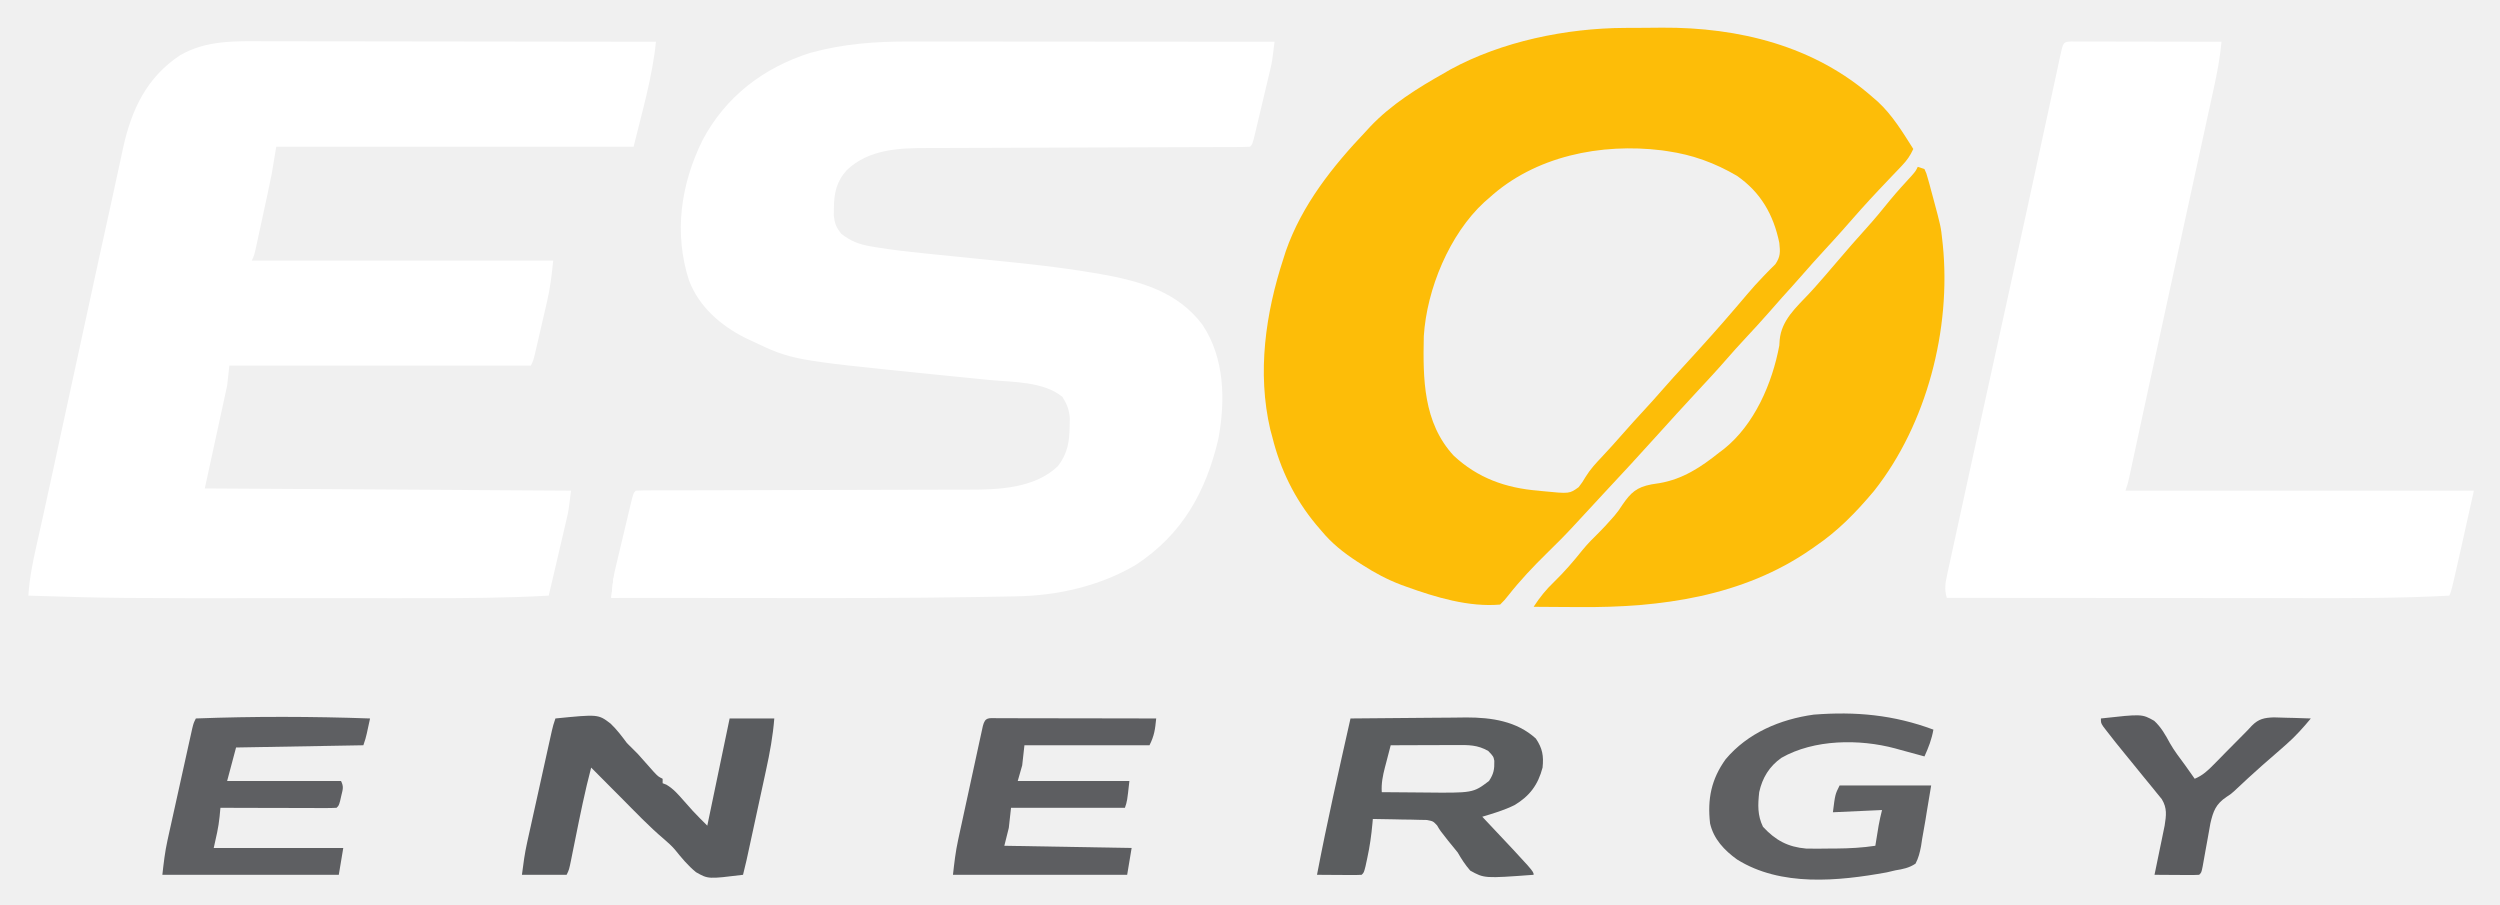
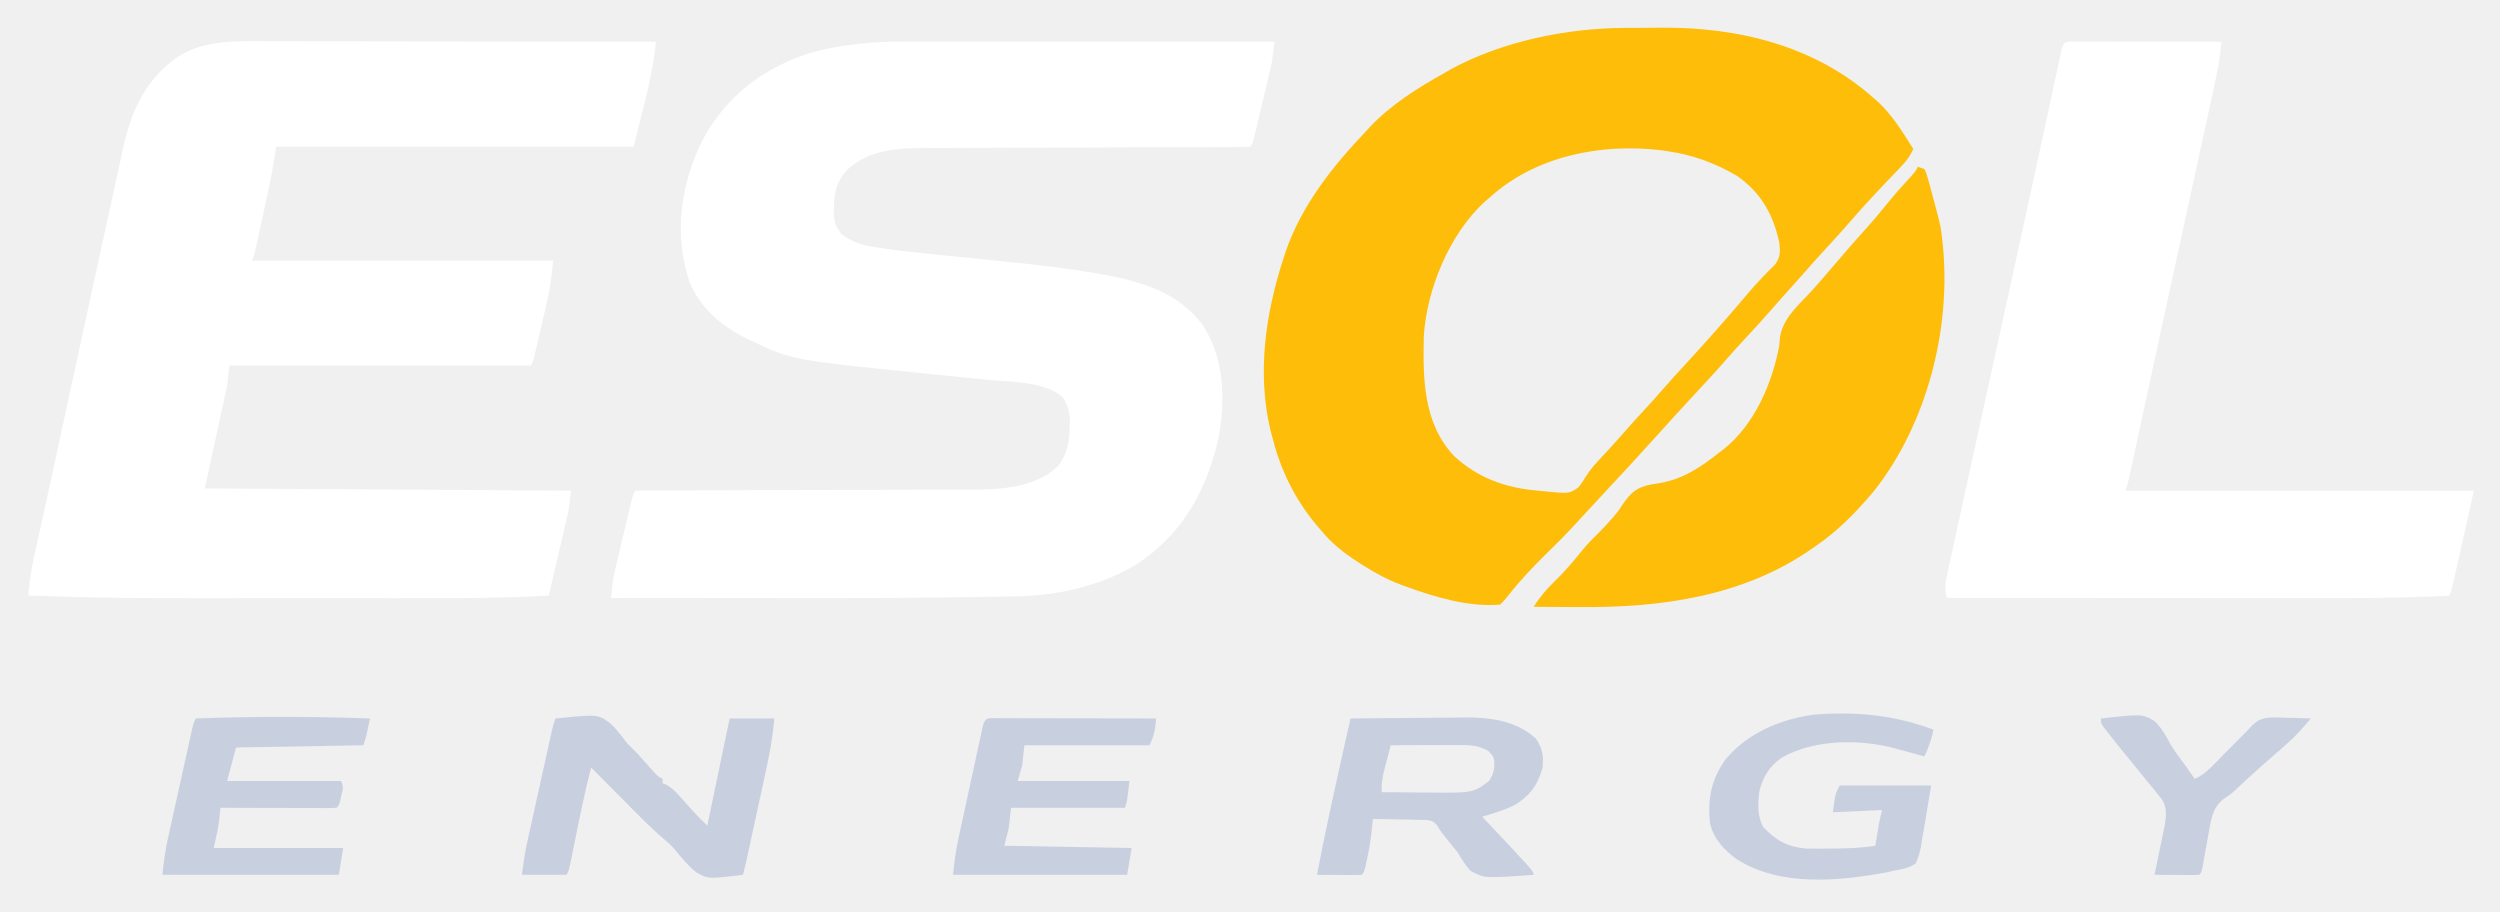
- <svg xmlns="http://www.w3.org/2000/svg" viewBox="221.3 242.3 1119.4 405.0" preserveAspectRatio="xMidYMid meet">
+ <svg xmlns="http://www.w3.org/2000/svg" viewBox="221.3 242.3 1119.4 408.0" preserveAspectRatio="xMidYMid meet">
  <path d="M0 0 C1.785 0 3.569 0 5.354 -0 C10.177 -0.001 15.001 0.005 19.825 0.012 C24.874 0.018 29.922 0.019 34.971 0.02 C44.523 0.023 54.074 0.032 63.626 0.042 C74.503 0.053 85.381 0.058 96.259 0.063 C118.627 0.074 140.995 0.091 163.363 0.114 C162.285 8.916 162.285 8.916 161.439 12.494 C161.262 13.251 161.085 14.008 160.903 14.788 C160.715 15.575 160.526 16.361 160.332 17.172 C160.136 18.002 159.94 18.832 159.738 19.686 C159.326 21.424 158.913 23.161 158.497 24.898 C157.859 27.566 157.23 30.237 156.601 32.908 C156.2 34.601 155.797 36.293 155.394 37.985 C155.206 38.786 155.017 39.587 154.823 40.412 C153.478 45.998 153.478 45.998 152.363 47.114 C150.355 47.216 148.343 47.247 146.332 47.252 C145.02 47.257 143.708 47.263 142.356 47.268 C140.888 47.269 139.42 47.27 137.952 47.271 C136.416 47.276 134.881 47.281 133.345 47.287 C130.028 47.298 126.711 47.306 123.394 47.313 C118.139 47.323 112.885 47.344 107.63 47.366 C92.685 47.428 77.739 47.482 62.794 47.515 C54.547 47.533 46.3 47.562 38.053 47.603 C33.691 47.624 29.33 47.639 24.968 47.642 C20.854 47.644 16.74 47.66 12.627 47.686 C11.126 47.693 9.625 47.695 8.125 47.692 C-4.807 47.667 -18.308 48.212 -28.16 57.559 C-32.779 62.658 -33.926 67.952 -33.95 74.676 C-33.958 75.223 -33.958 75.223 -34 77.992 C-33.582 81.583 -32.874 83.283 -30.637 86.114 C-26.279 89.465 -22.731 90.824 -17.332 91.742 C-16.638 91.862 -15.943 91.981 -15.227 92.104 C-8.114 93.284 -0.962 94.094 6.21 94.82 C8.575 95.06 10.938 95.309 13.303 95.559 C20.785 96.348 28.271 97.108 35.759 97.842 C51.361 99.376 66.902 100.977 82.363 103.614 C83.483 103.803 84.602 103.992 85.756 104.188 C103.284 107.345 119.993 112.003 131.05 126.801 C141.063 141.696 141.4 160.872 138.175 178.051 C132.59 201.725 122.022 220.685 101.3 234.301 C85.218 243.822 66.241 248.117 47.709 248.428 C46.648 248.448 45.588 248.469 44.495 248.49 C40.952 248.557 37.41 248.615 33.867 248.672 C32.628 248.693 31.389 248.714 30.113 248.736 C-0.88 249.253 -31.873 249.232 -62.869 249.186 C-70.619 249.174 -78.368 249.169 -86.118 249.164 C-101.957 249.154 -117.797 249.136 -133.637 249.113 C-132.659 239.608 -132.659 239.608 -131.713 235.619 C-131.536 234.863 -131.359 234.106 -131.177 233.326 C-130.989 232.544 -130.8 231.763 -130.606 230.957 C-130.41 230.129 -130.214 229.301 -130.012 228.447 C-129.601 226.715 -129.187 224.984 -128.771 223.254 C-128.132 220.594 -127.503 217.932 -126.875 215.27 C-126.474 213.582 -126.071 211.895 -125.668 210.207 C-125.48 209.41 -125.291 208.612 -125.097 207.79 C-123.752 202.229 -123.752 202.229 -122.637 201.113 C-120.559 201.013 -118.478 200.984 -116.398 200.982 C-116.069 200.981 -116.069 200.981 -114.4 200.976 C-112.174 200.97 -109.949 200.971 -107.723 200.972 C-106.133 200.969 -104.543 200.965 -102.953 200.961 C-99.518 200.953 -96.083 200.948 -92.648 200.945 C-87.204 200.939 -81.76 200.922 -76.315 200.904 C-74.451 200.897 -72.586 200.891 -70.721 200.885 C-69.787 200.881 -68.853 200.878 -67.89 200.875 C-55.213 200.833 -42.535 200.8 -29.857 200.788 C-21.313 200.779 -12.768 200.757 -4.223 200.718 C0.295 200.699 4.812 200.686 9.33 200.691 C13.594 200.696 17.858 200.682 22.122 200.654 C23.674 200.647 25.227 200.647 26.78 200.654 C40.157 200.711 56.206 199.921 66.363 190.113 C70.697 184.501 71.524 179.164 71.613 172.238 C71.639 171.045 71.665 169.851 71.691 168.621 C71.327 164.733 70.445 162.401 68.363 159.113 C59.869 152.13 45.933 152.544 35.513 151.54 C31.204 151.122 26.897 150.682 22.59 150.246 C20.745 150.06 18.9 149.875 17.055 149.689 C15.158 149.497 13.261 149.305 11.363 149.113 C10.405 149.017 9.446 148.92 8.459 148.82 C-52.723 142.611 -52.723 142.611 -70.637 134.113 C-71.11 133.894 -71.11 133.894 -73.504 132.781 C-84.67 127.168 -94.358 118.779 -98.852 106.903 C-105.644 85.778 -102.547 63.972 -92.781 44.207 C-82.458 24.659 -65.489 11.762 -44.637 5.114 C-29.76 0.99 -15.369 -0.034 0 0 Z " fill="#FFFFFF" transform="translate(628.637,260.8865)" />
  <path d="M0 0 C1.913 0.001 3.826 0 5.738 -0.001 C10.907 -0.002 16.076 0.01 21.244 0.024 C26.655 0.037 32.065 0.038 37.476 0.04 C47.711 0.046 57.946 0.063 68.181 0.083 C79.837 0.105 91.494 0.116 103.15 0.126 C127.119 0.147 151.088 0.182 175.056 0.227 C173.462 16.165 168.842 31.663 165.056 47.227 C112.256 47.227 59.456 47.227 5.056 47.227 C4.396 51.187 3.736 55.147 3.056 59.227 C2.442 62.3 1.813 65.362 1.146 68.422 C0.974 69.222 0.801 70.021 0.624 70.845 C0.265 72.507 -0.096 74.169 -0.458 75.831 C-1.013 78.381 -1.562 80.933 -2.11 83.485 C-2.462 85.11 -2.814 86.735 -3.167 88.36 C-3.33 89.121 -3.494 89.883 -3.662 90.667 C-4.829 95.997 -4.829 95.997 -5.944 98.227 C38.606 98.227 83.156 98.227 129.056 98.227 C128.412 104.67 127.71 110.566 126.244 116.79 C126.07 117.547 125.896 118.305 125.717 119.086 C125.353 120.667 124.987 122.246 124.618 123.825 C124.051 126.248 123.494 128.673 122.939 131.098 C122.583 132.641 122.226 134.184 121.869 135.727 C121.785 136.089 121.785 136.089 121.364 137.921 C120.173 142.994 120.173 142.994 119.056 145.227 C74.506 145.227 29.956 145.227 -15.944 145.227 C-16.274 148.197 -16.604 151.167 -16.944 154.227 C-20.244 169.407 -23.544 184.587 -26.944 200.227 C27.176 200.557 81.296 200.887 137.056 201.227 C135.931 210.227 135.931 210.227 135.117 213.715 C134.936 214.495 134.756 215.276 134.571 216.08 C134.475 216.486 134.475 216.486 133.99 218.54 C133.791 219.394 133.593 220.248 133.389 221.128 C132.761 223.829 132.127 226.528 131.494 229.227 C131.064 231.069 130.635 232.912 130.207 234.754 C129.161 239.246 128.109 243.737 127.056 248.227 C108.077 249.311 89.125 249.376 70.123 249.361 C65.732 249.359 61.341 249.361 56.951 249.363 C49.56 249.365 42.17 249.362 34.779 249.357 C27.297 249.353 19.814 249.353 12.331 249.357 C-67.824 249.408 -67.824 249.408 -105.944 248.227 C-105.443 240.581 -104.002 233.266 -102.31 225.802 C-101.839 223.722 -101.374 221.641 -100.912 219.559 C-100.421 217.352 -99.93 215.144 -99.437 212.938 C-97.829 205.739 -96.269 198.531 -94.716 191.32 C-94.089 188.406 -93.46 185.493 -92.831 182.579 C-92.346 180.333 -91.862 178.087 -91.377 175.841 C-85.887 150.399 -80.376 124.962 -74.817 99.535 C-74.392 97.587 -73.966 95.639 -73.541 93.691 C-71.959 86.445 -70.365 79.202 -68.763 71.96 C-68.038 68.657 -67.325 65.352 -66.617 62.046 C-66.016 59.252 -65.406 56.461 -64.795 53.67 C-64.37 51.719 -63.957 49.766 -63.544 47.812 C-59.755 30.624 -53.011 16.17 -37.944 6.227 C-26.081 -0.566 -13.231 -0.055 0 0 Z " fill="#FFFFFF" transform="translate(339.9438,260.7729)" />
  <path d="M0 0 C1.241 0.002 2.483 0.004 3.762 0.007 C4.444 0.007 5.127 0.006 5.831 0.006 C8.098 0.007 10.365 0.015 12.632 0.023 C14.2 0.025 15.768 0.026 17.336 0.027 C21.471 0.031 25.606 0.041 29.74 0.052 C33.956 0.062 38.172 0.066 42.388 0.071 C50.666 0.082 58.944 0.099 67.222 0.12 C66.569 7.233 65.28 14.06 63.745 21.032 C63.492 22.195 63.24 23.358 62.98 24.556 C62.288 27.74 61.593 30.923 60.895 34.106 C60.15 37.508 59.411 40.912 58.671 44.315 C57.256 50.821 55.836 57.326 54.415 63.83 C52.696 71.696 50.982 79.564 49.269 87.431 C48.654 90.255 48.039 93.079 47.424 95.903 C47.272 96.601 47.12 97.299 46.963 98.018 C45.89 102.945 44.815 107.871 43.74 112.798 C40.783 126.351 37.832 139.906 34.903 153.466 C34.441 155.605 33.978 157.744 33.516 159.883 C31.119 170.972 31.119 170.972 30.009 176.126 C29.223 179.779 28.434 183.43 27.645 187.082 C27.529 187.623 27.529 187.623 26.941 190.36 C26.728 191.346 26.515 192.331 26.295 193.346 C26.111 194.201 25.927 195.056 25.737 195.937 C25.222 198.12 25.222 198.12 24.222 201.12 C75.702 201.12 127.182 201.12 180.222 201.12 C170.222 246.12 170.222 246.12 169.222 248.12 C146.29 249.37 123.36 249.253 100.402 249.222 C94.894 249.215 89.386 249.215 83.879 249.214 C73.492 249.21 63.105 249.202 52.719 249.192 C40.876 249.181 29.032 249.176 17.189 249.171 C-7.133 249.16 -31.456 249.143 -55.778 249.12 C-56.899 245.241 -56.482 242.688 -55.616 238.715 C-55.479 238.074 -55.342 237.433 -55.201 236.772 C-54.739 234.623 -54.264 232.477 -53.789 230.331 C-53.456 228.792 -53.123 227.253 -52.791 225.714 C-51.883 221.519 -50.965 217.327 -50.044 213.136 C-49.069 208.686 -48.104 204.235 -47.137 199.784 C-44.898 189.482 -42.644 179.185 -40.385 168.888 C-39.599 165.307 -38.815 161.726 -38.03 158.145 C-34.852 143.642 -31.669 129.14 -28.478 114.639 C-22.496 87.457 -16.595 60.258 -10.727 33.051 C-10.565 32.301 -10.403 31.552 -10.237 30.78 C-9.486 27.297 -8.735 23.813 -7.984 20.329 C-7.474 17.963 -6.963 15.596 -6.45 13.23 C-6.022 11.248 -5.598 9.265 -5.18 7.281 C-3.658 0.158 -3.658 0.158 0 0 Z " fill="#FFFFFF" transform="translate(1148.778,260.8797)" />
  <path d="M0 0 C0.495 0.33 0.495 0.33 3 2 C3 3.65 3 5.3 3 7 C26.1 7 49.2 7 73 7 C73 7.33 73 7.66 73 8 C48.58 8.33 24.16 8.66 -1 9 C-0.67 6.03 -0.34 3.06 0 0 Z " fill="#FFFFFF" transform="translate(496,501)" />
  <path d="M0 0 C0.893 -0.006 1.786 -0.011 2.706 -0.017 C4.586 -0.027 6.467 -0.033 8.348 -0.037 C11.154 -0.047 13.96 -0.078 16.766 -0.109 C51.11 -0.311 85.129 8.016 111.32 31.203 C111.669 31.504 111.669 31.504 113.434 33.027 C120.007 39.1 124.554 46.702 129.32 54.203 C127.972 57.188 126.455 59.345 124.195 61.707 C123.886 62.033 123.886 62.033 122.318 63.685 C121.989 64.029 121.989 64.029 120.32 65.766 C118.955 67.204 117.591 68.643 116.227 70.082 C115.893 70.433 115.893 70.433 114.203 72.211 C108.396 78.354 102.773 84.662 97.231 91.043 C94.796 93.796 92.309 96.5 89.82 99.203 C86.179 103.159 82.585 107.149 79.062 111.211 C76.245 114.433 73.365 117.6 70.496 120.777 C68.646 122.84 66.821 124.92 65.008 127.016 C61.336 131.235 57.527 135.324 53.723 139.425 C51.047 142.316 48.397 145.222 45.82 148.203 C41.297 153.429 36.563 158.463 31.867 163.532 C26.143 169.718 20.451 175.932 14.82 182.203 C6.849 191.077 -1.248 199.832 -9.397 208.543 C-13.851 213.307 -18.281 218.094 -22.685 222.904 C-26.56 227.121 -30.599 231.149 -34.695 235.148 C-40.854 241.186 -46.624 247.281 -51.973 254.059 C-53.68 256.203 -53.68 256.203 -55.68 258.203 C-69.713 259.434 -84.6 254.933 -97.68 250.203 C-98.458 249.922 -99.237 249.641 -100.039 249.352 C-106.206 247.014 -111.695 244.069 -117.242 240.516 C-118.074 239.984 -118.905 239.452 -119.761 238.904 C-125.835 234.931 -131.037 230.823 -135.68 225.203 C-136.087 224.727 -136.087 224.727 -138.148 222.32 C-147.675 210.831 -154.105 197.693 -157.68 183.203 C-157.977 182.111 -158.275 181.019 -158.582 179.894 C-164.555 154.322 -160.728 127.784 -152.68 103.203 C-152.334 102.118 -151.989 101.032 -151.633 99.914 C-144.391 79.186 -130.619 61.909 -115.68 46.203 C-115.088 45.559 -114.496 44.914 -113.887 44.25 C-104.414 34.239 -92.601 26.913 -80.68 20.203 C-79.764 19.671 -78.849 19.138 -77.906 18.59 C-54.829 6.036 -26.135 0.134 0 0 Z M-60.68 76.203 C-61.362 76.793 -62.044 77.384 -62.746 77.992 C-78.387 92.378 -88.542 117.019 -89.857 138.033 C-90.255 156.986 -90.178 176.712 -76.457 191.551 C-65.669 201.58 -53.182 206.019 -38.68 207.203 C-37.997 207.275 -37.315 207.347 -36.612 207.421 C-24.614 208.614 -24.614 208.614 -20.5 205.613 C-18.867 203.453 -18.867 203.453 -17.379 200.973 C-15.344 197.656 -12.843 194.949 -10.18 192.141 C-7.134 188.867 -4.105 185.586 -1.18 182.203 C2.227 178.272 5.75 174.451 9.273 170.625 C11.826 167.848 14.35 165.053 16.82 162.203 C20.182 158.327 23.651 154.551 27.124 150.774 C34.914 142.3 42.603 133.74 50.07 124.981 C50.319 124.689 50.319 124.689 51.58 123.212 C52.615 121.998 53.649 120.781 54.68 119.563 C57.151 116.661 59.648 113.824 62.316 111.102 C62.771 110.634 62.771 110.634 65.07 108.266 C65.89 107.452 66.71 106.639 67.555 105.801 C69.899 102.352 69.741 100.31 69.32 96.203 C66.717 83.616 60.967 73.571 50.32 66.203 C40.518 60.479 30.563 56.829 19.32 55.203 C18.886 55.139 18.886 55.139 16.688 54.812 C-10.528 51.487 -40.076 57.351 -60.68 76.203 Z " fill="#FDBD08" transform="translate(948.6797,254.7969)" />
  <path d="M0 0 C0.99 0.33 1.98 0.66 3 1 C3.86 2.867 3.86 2.867 4.535 5.305 C4.661 5.748 4.661 5.748 5.296 7.994 C5.423 8.47 5.423 8.47 6.062 10.875 C6.326 11.843 6.59 12.811 6.862 13.808 C10.333 26.732 10.333 26.732 11 33 C11.071 33.651 11.142 34.302 11.215 34.973 C14.998 72.605 4.085 115.168 -19.562 145.098 C-27.607 154.676 -35.574 162.919 -46 170 C-46.538 170.376 -47.077 170.752 -47.632 171.14 C-78.222 192.444 -115.249 197.452 -151.688 197.125 C-153.673 197.115 -155.657 197.106 -157.643 197.098 C-162.429 197.076 -167.214 197.042 -172 197 C-169.242 192.758 -166.478 189.308 -162.812 185.812 C-158.176 181.313 -154.085 176.553 -150.055 171.496 C-147.75 168.696 -145.276 166.186 -142.676 163.664 C-140.896 161.897 -139.222 160.068 -137.562 158.188 C-137.27 157.857 -137.27 157.857 -135.789 156.188 C-134 154 -134 154 -132.273 151.375 C-128.502 145.855 -125.918 143.479 -119.25 142.188 C-118.042 141.999 -116.834 141.811 -115.59 141.617 C-105.218 139.834 -97.083 134.469 -89 128 C-88.291 127.468 -87.582 126.935 -86.852 126.387 C-73.118 115.449 -65.138 96.904 -62 80 C-61.947 79.197 -61.894 78.394 -61.84 77.566 C-61.03 68.599 -54.4 62.905 -48.523 56.628 C-46.783 54.768 -45.103 52.864 -43.438 50.938 C-42.918 50.346 -42.398 49.754 -41.863 49.145 C-39.795 46.765 -37.748 44.368 -35.701 41.97 C-31.626 37.198 -27.538 32.453 -23.312 27.812 C-19.472 23.584 -15.87 19.196 -12.281 14.754 C-9.221 11.059 -6.001 7.524 -2.75 3.996 C-1 2 -1 2 0 0 Z " fill="#FDBD08" transform="translate(1080,317)" />
-   <path d="M0 0 C19.173 -1.909 19.173 -1.909 24.668 2.273 C27.457 4.91 29.71 7.926 32 11 C33.651 12.682 35.318 14.349 37 16 C39.36 18.611 41.687 21.249 44.012 23.891 C46 26 46 26 48 27 C48 27.66 48 28.32 48 29 C48.548 29.21 49.096 29.42 49.66 29.637 C52.843 31.491 55.032 34.077 57.438 36.812 C58.373 37.862 59.309 38.91 60.246 39.957 C60.655 40.421 61.065 40.885 61.486 41.362 C63.59 43.639 65.808 45.808 68 48 C71.3 32.16 74.6 16.32 78 0 C84.6 0 91.2 0 98 0 C97.375 7.868 96 15.381 94.312 23.086 C94.05 24.305 93.787 25.525 93.517 26.781 C92.824 29.992 92.127 33.203 91.427 36.413 C90.715 39.684 90.01 42.958 89.305 46.23 C88.272 51.009 87.239 55.787 86.199 60.564 C85.991 61.52 85.783 62.475 85.569 63.46 C85.078 65.65 84.556 67.826 84 70 C68.393 71.928 68.393 71.928 62.953 68.837 C59.321 65.886 56.442 62.369 53.516 58.74 C51.965 56.96 50.346 55.491 48.543 53.969 C41.813 48.246 35.721 41.825 29.5 35.562 C28.188 34.245 26.875 32.928 25.562 31.611 C22.372 28.41 19.185 25.206 16 22 C13.21 32.578 11.056 43.262 8.901 53.982 C8.444 56.251 7.984 58.52 7.523 60.789 C7.385 61.485 7.246 62.181 7.104 62.897 C6.113 67.774 6.113 67.774 5 70 C-1.6 70 -8.2 70 -15 70 C-14.383 65.065 -13.77 60.524 -12.709 55.723 C-12.452 54.553 -12.195 53.382 -11.93 52.175 C-11.654 50.935 -11.378 49.695 -11.094 48.418 C-10.806 47.114 -10.518 45.81 -10.231 44.505 C-9.631 41.788 -9.029 39.071 -8.425 36.354 C-7.652 32.873 -6.883 29.392 -6.115 25.91 C-5.381 22.579 -4.644 19.248 -3.906 15.918 C-3.63 14.668 -3.354 13.418 -3.07 12.13 C-2.941 11.553 -2.941 11.553 -2.291 8.63 C-2.065 7.612 -1.84 6.595 -1.607 5.547 C-1 3 -1 3 0 0 Z " fill="#5A5C5F" transform="translate(470,564)" />
-   <path d="M0 0 C7.99 -0.093 15.979 -0.164 23.969 -0.207 C27.68 -0.228 31.392 -0.256 35.103 -0.302 C38.695 -0.346 42.287 -0.369 45.879 -0.38 C47.894 -0.39 49.908 -0.421 51.922 -0.453 C63.144 -0.456 74.451 1.195 83 9 C85.963 13.397 86.543 16.75 86 22 C83.976 29.686 80.266 34.71 73.438 38.797 C68.824 41.074 63.92 42.532 59 44 C59.413 44.438 59.825 44.875 60.25 45.326 C82 68.414 82 68.414 82 70 C59.935 71.627 59.935 71.627 53.617 68.125 C51.365 65.541 49.7 62.972 48 60 C46.567 58.188 45.109 56.396 43.625 54.625 C40.099 50.17 40.099 50.17 38.779 47.899 C37 46 37 46 34.181 45.454 C33.066 45.433 31.95 45.412 30.801 45.391 C29.592 45.358 28.384 45.326 27.139 45.293 C26.507 45.286 26.507 45.286 23.312 45.25 C22.038 45.22 20.764 45.191 19.451 45.16 C16.301 45.089 13.151 45.037 10 45 C9.945 45.634 9.89 46.268 9.834 46.922 C9.344 52.234 8.644 57.352 7.5 62.562 C7.242 63.76 6.984 64.958 6.719 66.191 C6 69 6 69 5 70 C3.511 70.087 2.019 70.107 0.527 70.098 C-0.372 70.094 -1.271 70.091 -2.197 70.088 C-2.67 70.084 -2.67 70.084 -5.062 70.062 C-6.012 70.058 -6.961 70.053 -7.939 70.049 C-10.293 70.037 -12.646 70.02 -15 70 C-10.523 46.554 -5.23 23.287 0 0 Z M18 12 C17.326 14.561 16.661 17.123 16 19.688 C15.809 20.409 15.618 21.13 15.422 21.873 C14.451 25.669 13.75 29.046 14 33 C18.677 33.05 23.355 33.086 28.032 33.11 C29.62 33.12 31.207 33.133 32.795 33.151 C54.889 33.387 54.889 33.387 62 28 C64.144 24.784 64.475 22.769 64.391 18.938 C64 17 64 17 61.688 14.562 C56.914 11.787 52.763 11.868 47.395 11.902 C46.555 11.904 45.716 11.905 44.852 11.907 C42.172 11.912 39.492 11.925 36.812 11.938 C34.995 11.943 33.178 11.947 31.361 11.951 C26.907 11.962 22.454 11.979 18 12 Z " fill="#5B5D5F" transform="translate(826,564)" />
-   <path d="M0 0 C-0.782 4.397 -2.171 7.946 -4 12 C-4.701 11.807 -5.402 11.613 -6.125 11.414 C-9.082 10.603 -12.04 9.801 -15 9 C-15.362 8.899 -15.362 8.899 -17.195 8.391 C-33.128 4.133 -53.394 4.264 -68.051 12.625 C-73.447 16.432 -76.607 21.572 -78 28 C-78.609 33.645 -78.807 38.326 -76.312 43.5 C-70.744 49.52 -65.201 52.561 -56.96 53.257 C-53.614 53.33 -50.283 53.311 -46.938 53.25 C-45.805 53.245 -44.673 53.24 -43.506 53.234 C-37.588 53.179 -31.852 52.888 -26 52 C-25.867 51.18 -25.735 50.36 -25.598 49.516 C-25.509 48.977 -25.509 48.977 -25.062 46.25 C-24.889 45.183 -24.715 44.115 -24.535 43.016 C-24.117 40.659 -23.581 38.322 -23 36 C-30.26 36.33 -37.52 36.66 -45 37 C-44 29 -44 29 -42 25 C-28.47 25 -14.94 25 -1 25 C-1.66 28.96 -2.32 32.92 -3 37 C-3.179 38.131 -3.358 39.261 -3.543 40.426 C-4.007 43.313 -4.533 46.186 -5.062 49.062 C-5.216 50.08 -5.371 51.098 -5.529 52.147 C-6.085 55.032 -6.641 57.393 -8 60 C-10.846 61.916 -13.647 62.457 -17 63 C-18.298 63.305 -19.596 63.609 -20.895 63.914 C-42.621 67.856 -68.332 70.423 -87.938 58.125 C-93.604 54.036 -98.392 49.01 -100 42 C-101.238 31.076 -99.467 22.208 -93.016 13.242 C-83.117 1.483 -68.659 -4.622 -53.578 -6.719 C-34.798 -8.195 -17.741 -6.619 0 0 Z " fill="#5F6062" transform="translate(1087,569)" />
-   <path d="M0 0 C-0.31 1.438 -0.624 2.875 -0.938 4.312 C-1.111 5.113 -1.286 5.913 -1.465 6.738 C-2 9 -2 9 -3 12 C-12.405 12.165 -12.405 12.165 -60 13 C-61.32 17.95 -62.64 22.9 -64 28 C-47.17 28 -30.34 28 -13 28 C-11.695 30.611 -12.217 31.756 -12.875 34.562 C-12.966 34.965 -12.966 34.965 -13.43 37.004 C-14 39 -14 39 -15 40 C-16.627 40.093 -18.258 40.117 -19.887 40.114 C-20.928 40.113 -21.969 40.113 -23.041 40.113 C-24.174 40.108 -25.306 40.103 -26.473 40.098 C-27.049 40.097 -27.049 40.097 -29.966 40.093 C-33.665 40.088 -37.364 40.075 -41.062 40.062 C-43.563 40.057 -46.064 40.053 -48.565 40.049 C-54.71 40.038 -60.855 40.021 -67 40 C-67.124 41.299 -67.248 42.599 -67.375 43.938 C-67.839 48.809 -68.911 53.098 -70 58 C-50.86 58 -31.72 58 -12 58 C-12.66 61.96 -13.32 65.92 -14 70 C-40.07 70 -66.14 70 -93 70 C-92.402 64.618 -91.857 59.791 -90.709 54.594 C-90.581 54.007 -90.581 54.007 -89.93 51.036 C-89.654 49.798 -89.378 48.56 -89.094 47.285 C-88.806 45.98 -88.518 44.675 -88.231 43.37 C-87.632 40.654 -87.03 37.938 -86.425 35.223 C-85.65 31.742 -84.882 28.259 -84.115 24.776 C-83.382 21.445 -82.644 18.115 -81.906 14.785 C-81.63 13.533 -81.354 12.281 -81.07 10.991 C-80.813 9.839 -80.556 8.687 -80.291 7.5 C-80.065 6.484 -79.84 5.467 -79.607 4.42 C-79 2 -79 2 -78 0 C-51.949 -0.983 -26.052 -0.914 0 0 Z " fill="#5E5F62" transform="translate(387,564)" />
-   <path d="M0 0 C0.707 0.004 1.414 0.007 2.143 0.011 C2.513 0.011 2.513 0.011 4.389 0.011 C6.851 0.011 9.313 0.019 11.775 0.027 C13.478 0.029 15.18 0.03 16.883 0.031 C21.372 0.035 25.862 0.045 30.352 0.056 C34.93 0.066 39.508 0.07 44.086 0.076 C53.075 0.086 62.064 0.103 71.052 0.124 C70.571 4.939 70.252 7.726 68.052 12.124 C49.572 12.124 31.093 12.124 12.053 12.124 C11.723 15.094 11.393 18.064 11.053 21.124 C10.393 23.434 9.732 25.744 9.053 28.124 C25.552 28.124 42.053 28.124 59.053 28.124 C58.053 37.124 58.053 37.124 57.053 40.124 C40.222 40.124 23.392 40.124 6.053 40.124 C5.723 43.094 5.393 46.064 5.053 49.124 C4.393 51.764 3.732 54.404 3.053 57.124 C21.863 57.454 40.672 57.784 60.053 58.124 C59.392 62.084 58.733 66.044 58.053 70.124 C32.312 70.124 6.572 70.124 -19.948 70.124 C-19.347 64.724 -18.788 59.84 -17.657 54.611 C-17.399 53.413 -17.142 52.216 -16.878 50.983 C-16.74 50.351 -16.74 50.351 -16.041 47.156 C-15.753 45.826 -15.466 44.496 -15.178 43.166 C-14.579 40.398 -13.977 37.632 -13.373 34.866 C-12.597 31.315 -11.829 27.762 -11.063 24.209 C-10.472 21.472 -9.877 18.736 -9.282 16 C-8.858 14.052 -8.438 12.103 -8.017 10.155 C-7.76 8.983 -7.503 7.811 -7.239 6.603 C-7.013 5.566 -6.787 4.53 -6.554 3.462 C-5.492 -0.631 -3.947 0.009 0 0 Z " fill="#5D5E61" transform="translate(667.9475,563.8756)" />
-   <path d="M0 0 C18.386 -2.038 18.386 -2.038 23.862 1.05 C26.951 3.884 28.925 7.4 30.899 11.061 C32.856 14.508 35.277 17.626 37.625 20.812 C38.474 22.004 39.321 23.198 40.164 24.395 C40.77 25.254 41.376 26.114 42 27 C45.587 25.483 47.843 23.375 50.555 20.605 C50.986 20.169 50.986 20.169 53.168 17.959 C54.061 17.044 54.955 16.13 55.875 15.188 C58.483 12.529 61.095 9.877 63.739 7.254 C65.045 5.952 66.334 4.63 67.57 3.26 C70.634 0.14 73.214 -0.321 77.398 -0.488 C79.391 -0.455 81.384 -0.396 83.375 -0.312 C83.886 -0.301 83.886 -0.301 86.473 -0.244 C88.983 -0.185 91.491 -0.103 94 0 C90.584 4.111 87.15 7.963 83.125 11.5 C82.259 12.266 81.392 13.031 80.5 13.82 C77.734 16.232 74.967 18.642 72.199 21.051 C67.923 24.841 63.708 28.713 59.56 32.644 C58 34 58 34 56.19 35.154 C51.506 38.344 50.311 41.397 49.039 46.895 C48.539 49.533 48.068 52.165 47.625 54.812 C47.379 56.174 47.13 57.536 46.879 58.897 C46.423 61.368 45.979 63.843 45.553 66.32 C45 69 45 69 44 70 C42.511 70.087 41.019 70.107 39.527 70.098 C38.628 70.094 37.729 70.091 36.803 70.088 C36.33 70.084 36.33 70.084 33.938 70.062 C32.988 70.058 32.039 70.053 31.061 70.049 C28.707 70.037 26.354 70.02 24 70 C24.151 69.274 24.303 68.548 24.459 67.8 C25.145 64.493 25.823 61.184 26.5 57.875 C26.738 56.733 26.977 55.591 27.223 54.414 C27.335 53.86 27.335 53.86 27.906 51.055 C28.011 50.547 28.011 50.547 28.541 47.976 C29.25 43.379 29.717 40.188 27.27 36.133 C26.459 35.14 25.648 34.148 24.812 33.125 C24.372 32.577 23.931 32.029 23.477 31.464 C21.999 29.631 20.5 27.816 19 26 C17.311 23.924 15.626 21.846 13.94 19.767 C12.845 18.419 11.746 17.075 10.644 15.733 C7.916 12.408 5.231 9.054 2.609 5.644 C2.109 4.995 1.608 4.345 1.093 3.675 C0 2 0 2 0 0 Z " fill="#5B5C5F" transform="translate(1162,564)" />
+   <path d="M0 0 C19.173 -1.909 19.173 -1.909 24.668 2.273 C27.457 4.91 29.71 7.926 32 11 C33.651 12.682 35.318 14.349 37 16 C39.36 18.611 41.687 21.249 44.012 23.891 C46 26 46 26 48 27 C48 27.66 48 28.32 48 29 C48.548 29.21 49.096 29.42 49.66 29.637 C52.843 31.491 55.032 34.077 57.438 36.812 C58.373 37.862 59.309 38.91 60.246 39.957 C60.655 40.421 61.065 40.885 61.486 41.362 C63.59 43.639 65.808 45.808 68 48 C71.3 32.16 74.6 16.32 78 0 C84.6 0 91.2 0 98 0 C97.375 7.868 96 15.381 94.312 23.086 C94.05 24.305 93.787 25.525 93.517 26.781 C92.824 29.992 92.127 33.203 91.427 36.413 C90.715 39.684 90.01 42.958 89.305 46.23 C88.272 51.009 87.239 55.787 86.199 60.564 C85.991 61.52 85.783 62.475 85.569 63.46 C85.078 65.65 84.556 67.826 84 70 C68.393 71.928 68.393 71.928 62.953 68.837 C59.321 65.886 56.442 62.369 53.516 58.74 C51.965 56.96 50.346 55.491 48.543 53.969 C41.813 48.246 35.721 41.825 29.5 35.562 C28.188 34.245 26.875 32.928 25.562 31.611 C22.372 28.41 19.185 25.206 16 22 C13.21 32.578 11.056 43.262 8.901 53.982 C8.444 56.251 7.984 58.52 7.523 60.789 C7.385 61.485 7.246 62.181 7.104 62.897 C6.113 67.774 6.113 67.774 5 70 C-1.6 70 -8.2 70 -15 70 C-14.383 65.065 -13.77 60.524 -12.709 55.723 C-12.452 54.553 -12.195 53.382 -11.93 52.175 C-11.654 50.935 -11.378 49.695 -11.094 48.418 C-10.806 47.114 -10.518 45.81 -10.231 44.505 C-9.631 41.788 -9.029 39.071 -8.425 36.354 C-7.652 32.873 -6.883 29.392 -6.115 25.91 C-5.381 22.579 -4.644 19.248 -3.906 15.918 C-3.63 14.668 -3.354 13.418 -3.07 12.13 C-2.941 11.553 -2.941 11.553 -2.291 8.63 C-2.065 7.612 -1.84 6.595 -1.607 5.547 C-1 3 -1 3 0 0 Z " fill="#C8D0E0" transform="translate(470,564)" />
+   <path d="M0 0 C7.99 -0.093 15.979 -0.164 23.969 -0.207 C27.68 -0.228 31.392 -0.256 35.103 -0.302 C38.695 -0.346 42.287 -0.369 45.879 -0.38 C47.894 -0.39 49.908 -0.421 51.922 -0.453 C63.144 -0.456 74.451 1.195 83 9 C85.963 13.397 86.543 16.75 86 22 C83.976 29.686 80.266 34.71 73.438 38.797 C68.824 41.074 63.92 42.532 59 44 C59.413 44.438 59.825 44.875 60.25 45.326 C82 68.414 82 68.414 82 70 C59.935 71.627 59.935 71.627 53.617 68.125 C51.365 65.541 49.7 62.972 48 60 C46.567 58.188 45.109 56.396 43.625 54.625 C40.099 50.17 40.099 50.17 38.779 47.899 C37 46 37 46 34.181 45.454 C33.066 45.433 31.95 45.412 30.801 45.391 C29.592 45.358 28.384 45.326 27.139 45.293 C26.507 45.286 26.507 45.286 23.312 45.25 C22.038 45.22 20.764 45.191 19.451 45.16 C16.301 45.089 13.151 45.037 10 45 C9.945 45.634 9.89 46.268 9.834 46.922 C9.344 52.234 8.644 57.352 7.5 62.562 C7.242 63.76 6.984 64.958 6.719 66.191 C6 69 6 69 5 70 C3.511 70.087 2.019 70.107 0.527 70.098 C-0.372 70.094 -1.271 70.091 -2.197 70.088 C-2.67 70.084 -2.67 70.084 -5.062 70.062 C-6.012 70.058 -6.961 70.053 -7.939 70.049 C-10.293 70.037 -12.646 70.02 -15 70 C-10.523 46.554 -5.23 23.287 0 0 Z M18 12 C17.326 14.561 16.661 17.123 16 19.688 C15.809 20.409 15.618 21.13 15.422 21.873 C14.451 25.669 13.75 29.046 14 33 C18.677 33.05 23.355 33.086 28.032 33.11 C29.62 33.12 31.207 33.133 32.795 33.151 C54.889 33.387 54.889 33.387 62 28 C64.144 24.784 64.475 22.769 64.391 18.938 C64 17 64 17 61.688 14.562 C56.914 11.787 52.763 11.868 47.395 11.902 C46.555 11.904 45.716 11.905 44.852 11.907 C42.172 11.912 39.492 11.925 36.812 11.938 C34.995 11.943 33.178 11.947 31.361 11.951 C26.907 11.962 22.454 11.979 18 12 Z " fill="#C8D0E0" transform="translate(826,564)" />
+   <path d="M0 0 C-0.782 4.397 -2.171 7.946 -4 12 C-4.701 11.807 -5.402 11.613 -6.125 11.414 C-9.082 10.603 -12.04 9.801 -15 9 C-15.362 8.899 -15.362 8.899 -17.195 8.391 C-33.128 4.133 -53.394 4.264 -68.051 12.625 C-73.447 16.432 -76.607 21.572 -78 28 C-78.609 33.645 -78.807 38.326 -76.312 43.5 C-70.744 49.52 -65.201 52.561 -56.96 53.257 C-53.614 53.33 -50.283 53.311 -46.938 53.25 C-45.805 53.245 -44.673 53.24 -43.506 53.234 C-37.588 53.179 -31.852 52.888 -26 52 C-25.867 51.18 -25.735 50.36 -25.598 49.516 C-25.509 48.977 -25.509 48.977 -25.062 46.25 C-24.889 45.183 -24.715 44.115 -24.535 43.016 C-24.117 40.659 -23.581 38.322 -23 36 C-30.26 36.33 -37.52 36.66 -45 37 C-44 29 -44 29 -42 25 C-28.47 25 -14.94 25 -1 25 C-1.66 28.96 -2.32 32.92 -3 37 C-3.179 38.131 -3.358 39.261 -3.543 40.426 C-4.007 43.313 -4.533 46.186 -5.062 49.062 C-5.216 50.08 -5.371 51.098 -5.529 52.147 C-6.085 55.032 -6.641 57.393 -8 60 C-10.846 61.916 -13.647 62.457 -17 63 C-18.298 63.305 -19.596 63.609 -20.895 63.914 C-42.621 67.856 -68.332 70.423 -87.938 58.125 C-93.604 54.036 -98.392 49.01 -100 42 C-101.238 31.076 -99.467 22.208 -93.016 13.242 C-83.117 1.483 -68.659 -4.622 -53.578 -6.719 C-34.798 -8.195 -17.741 -6.619 0 0 Z " fill="#C8D0E0" transform="translate(1087,569)" />
+   <path d="M0 0 C-0.31 1.438 -0.624 2.875 -0.938 4.312 C-1.111 5.113 -1.286 5.913 -1.465 6.738 C-2 9 -2 9 -3 12 C-12.405 12.165 -12.405 12.165 -60 13 C-61.32 17.95 -62.64 22.9 -64 28 C-47.17 28 -30.34 28 -13 28 C-11.695 30.611 -12.217 31.756 -12.875 34.562 C-12.966 34.965 -12.966 34.965 -13.43 37.004 C-14 39 -14 39 -15 40 C-16.627 40.093 -18.258 40.117 -19.887 40.114 C-20.928 40.113 -21.969 40.113 -23.041 40.113 C-24.174 40.108 -25.306 40.103 -26.473 40.098 C-27.049 40.097 -27.049 40.097 -29.966 40.093 C-33.665 40.088 -37.364 40.075 -41.062 40.062 C-43.563 40.057 -46.064 40.053 -48.565 40.049 C-54.71 40.038 -60.855 40.021 -67 40 C-67.124 41.299 -67.248 42.599 -67.375 43.938 C-67.839 48.809 -68.911 53.098 -70 58 C-50.86 58 -31.72 58 -12 58 C-12.66 61.96 -13.32 65.92 -14 70 C-40.07 70 -66.14 70 -93 70 C-92.402 64.618 -91.857 59.791 -90.709 54.594 C-90.581 54.007 -90.581 54.007 -89.93 51.036 C-89.654 49.798 -89.378 48.56 -89.094 47.285 C-88.806 45.98 -88.518 44.675 -88.231 43.37 C-87.632 40.654 -87.03 37.938 -86.425 35.223 C-85.65 31.742 -84.882 28.259 -84.115 24.776 C-83.382 21.445 -82.644 18.115 -81.906 14.785 C-81.63 13.533 -81.354 12.281 -81.07 10.991 C-80.813 9.839 -80.556 8.687 -80.291 7.5 C-80.065 6.484 -79.84 5.467 -79.607 4.42 C-79 2 -79 2 -78 0 C-51.949 -0.983 -26.052 -0.914 0 0 Z " fill="#C8D0E0" transform="translate(387,564)" />
+   <path d="M0 0 C0.707 0.004 1.414 0.007 2.143 0.011 C2.513 0.011 2.513 0.011 4.389 0.011 C6.851 0.011 9.313 0.019 11.775 0.027 C13.478 0.029 15.18 0.03 16.883 0.031 C21.372 0.035 25.862 0.045 30.352 0.056 C34.93 0.066 39.508 0.07 44.086 0.076 C53.075 0.086 62.064 0.103 71.052 0.124 C70.571 4.939 70.252 7.726 68.052 12.124 C49.572 12.124 31.093 12.124 12.053 12.124 C11.723 15.094 11.393 18.064 11.053 21.124 C10.393 23.434 9.732 25.744 9.053 28.124 C25.552 28.124 42.053 28.124 59.053 28.124 C58.053 37.124 58.053 37.124 57.053 40.124 C40.222 40.124 23.392 40.124 6.053 40.124 C5.723 43.094 5.393 46.064 5.053 49.124 C4.393 51.764 3.732 54.404 3.053 57.124 C21.863 57.454 40.672 57.784 60.053 58.124 C59.392 62.084 58.733 66.044 58.053 70.124 C32.312 70.124 6.572 70.124 -19.948 70.124 C-19.347 64.724 -18.788 59.84 -17.657 54.611 C-17.399 53.413 -17.142 52.216 -16.878 50.983 C-16.74 50.351 -16.74 50.351 -16.041 47.156 C-15.753 45.826 -15.466 44.496 -15.178 43.166 C-14.579 40.398 -13.977 37.632 -13.373 34.866 C-12.597 31.315 -11.829 27.762 -11.063 24.209 C-10.472 21.472 -9.877 18.736 -9.282 16 C-8.858 14.052 -8.438 12.103 -8.017 10.155 C-7.76 8.983 -7.503 7.811 -7.239 6.603 C-7.013 5.566 -6.787 4.53 -6.554 3.462 C-5.492 -0.631 -3.947 0.009 0 0 Z " fill="#C8D0E0" transform="translate(667.9475,563.8756)" />
+   <path d="M0 0 C18.386 -2.038 18.386 -2.038 23.862 1.05 C26.951 3.884 28.925 7.4 30.899 11.061 C32.856 14.508 35.277 17.626 37.625 20.812 C38.474 22.004 39.321 23.198 40.164 24.395 C40.77 25.254 41.376 26.114 42 27 C45.587 25.483 47.843 23.375 50.555 20.605 C50.986 20.169 50.986 20.169 53.168 17.959 C54.061 17.044 54.955 16.13 55.875 15.188 C58.483 12.529 61.095 9.877 63.739 7.254 C65.045 5.952 66.334 4.63 67.57 3.26 C70.634 0.14 73.214 -0.321 77.398 -0.488 C79.391 -0.455 81.384 -0.396 83.375 -0.312 C83.886 -0.301 83.886 -0.301 86.473 -0.244 C88.983 -0.185 91.491 -0.103 94 0 C90.584 4.111 87.15 7.963 83.125 11.5 C82.259 12.266 81.392 13.031 80.5 13.82 C77.734 16.232 74.967 18.642 72.199 21.051 C67.923 24.841 63.708 28.713 59.56 32.644 C58 34 58 34 56.19 35.154 C51.506 38.344 50.311 41.397 49.039 46.895 C48.539 49.533 48.068 52.165 47.625 54.812 C47.379 56.174 47.13 57.536 46.879 58.897 C46.423 61.368 45.979 63.843 45.553 66.32 C45 69 45 69 44 70 C42.511 70.087 41.019 70.107 39.527 70.098 C38.628 70.094 37.729 70.091 36.803 70.088 C36.33 70.084 36.33 70.084 33.938 70.062 C32.988 70.058 32.039 70.053 31.061 70.049 C28.707 70.037 26.354 70.02 24 70 C24.151 69.274 24.303 68.548 24.459 67.8 C25.145 64.493 25.823 61.184 26.5 57.875 C26.738 56.733 26.977 55.591 27.223 54.414 C27.335 53.86 27.335 53.86 27.906 51.055 C28.011 50.547 28.011 50.547 28.541 47.976 C29.25 43.379 29.717 40.188 27.27 36.133 C26.459 35.14 25.648 34.148 24.812 33.125 C24.372 32.577 23.931 32.029 23.477 31.464 C21.999 29.631 20.5 27.816 19 26 C17.311 23.924 15.626 21.846 13.94 19.767 C12.845 18.419 11.746 17.075 10.644 15.733 C7.916 12.408 5.231 9.054 2.609 5.644 C2.109 4.995 1.608 4.345 1.093 3.675 C0 2 0 2 0 0 Z " fill="#C8D0E0" transform="translate(1162,564)" />
</svg>
